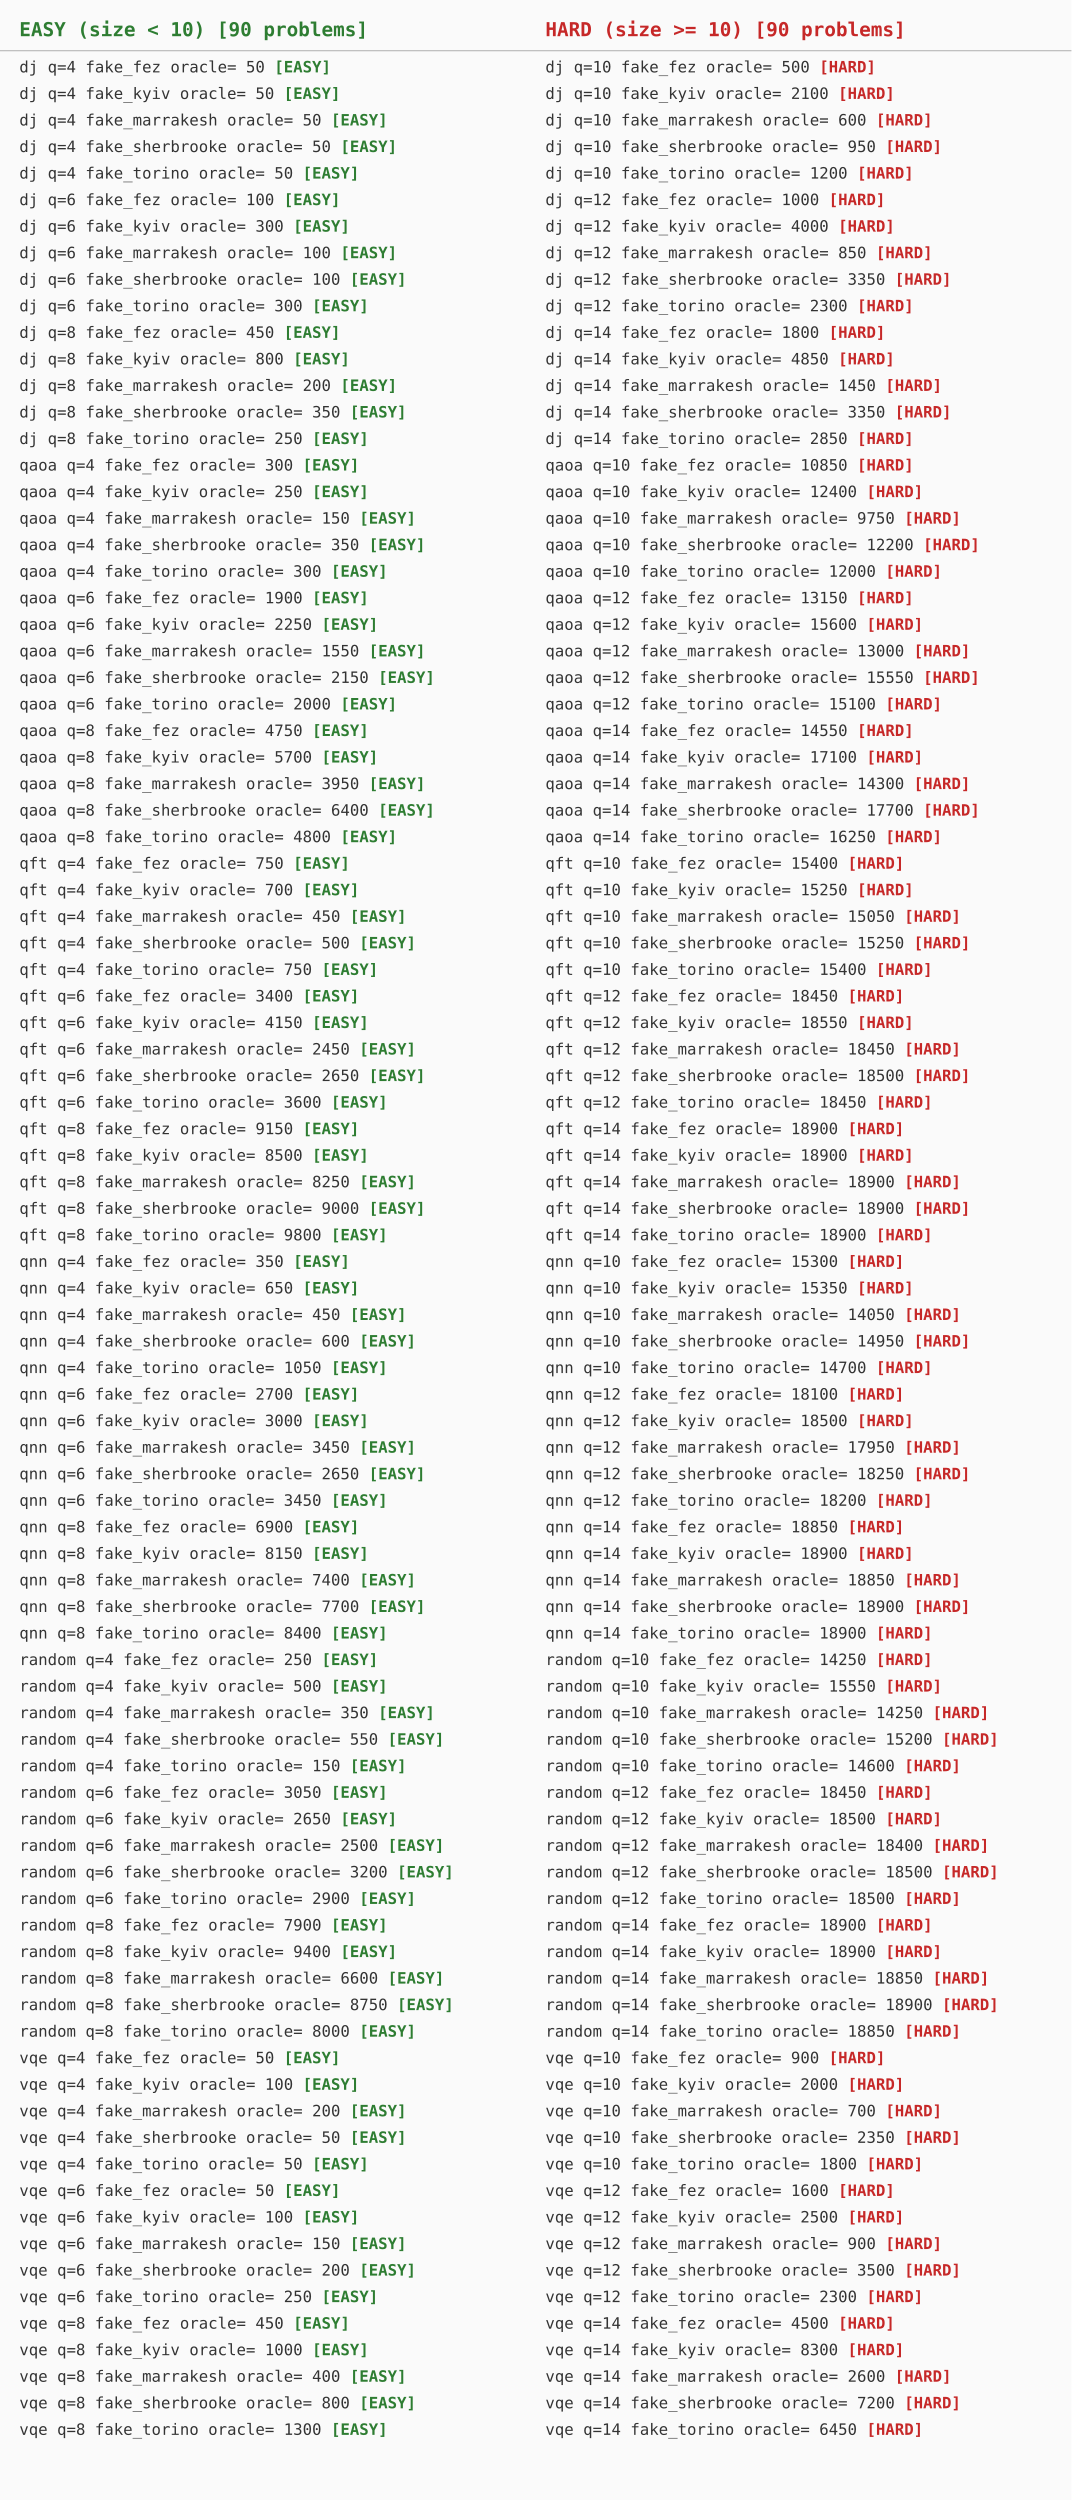
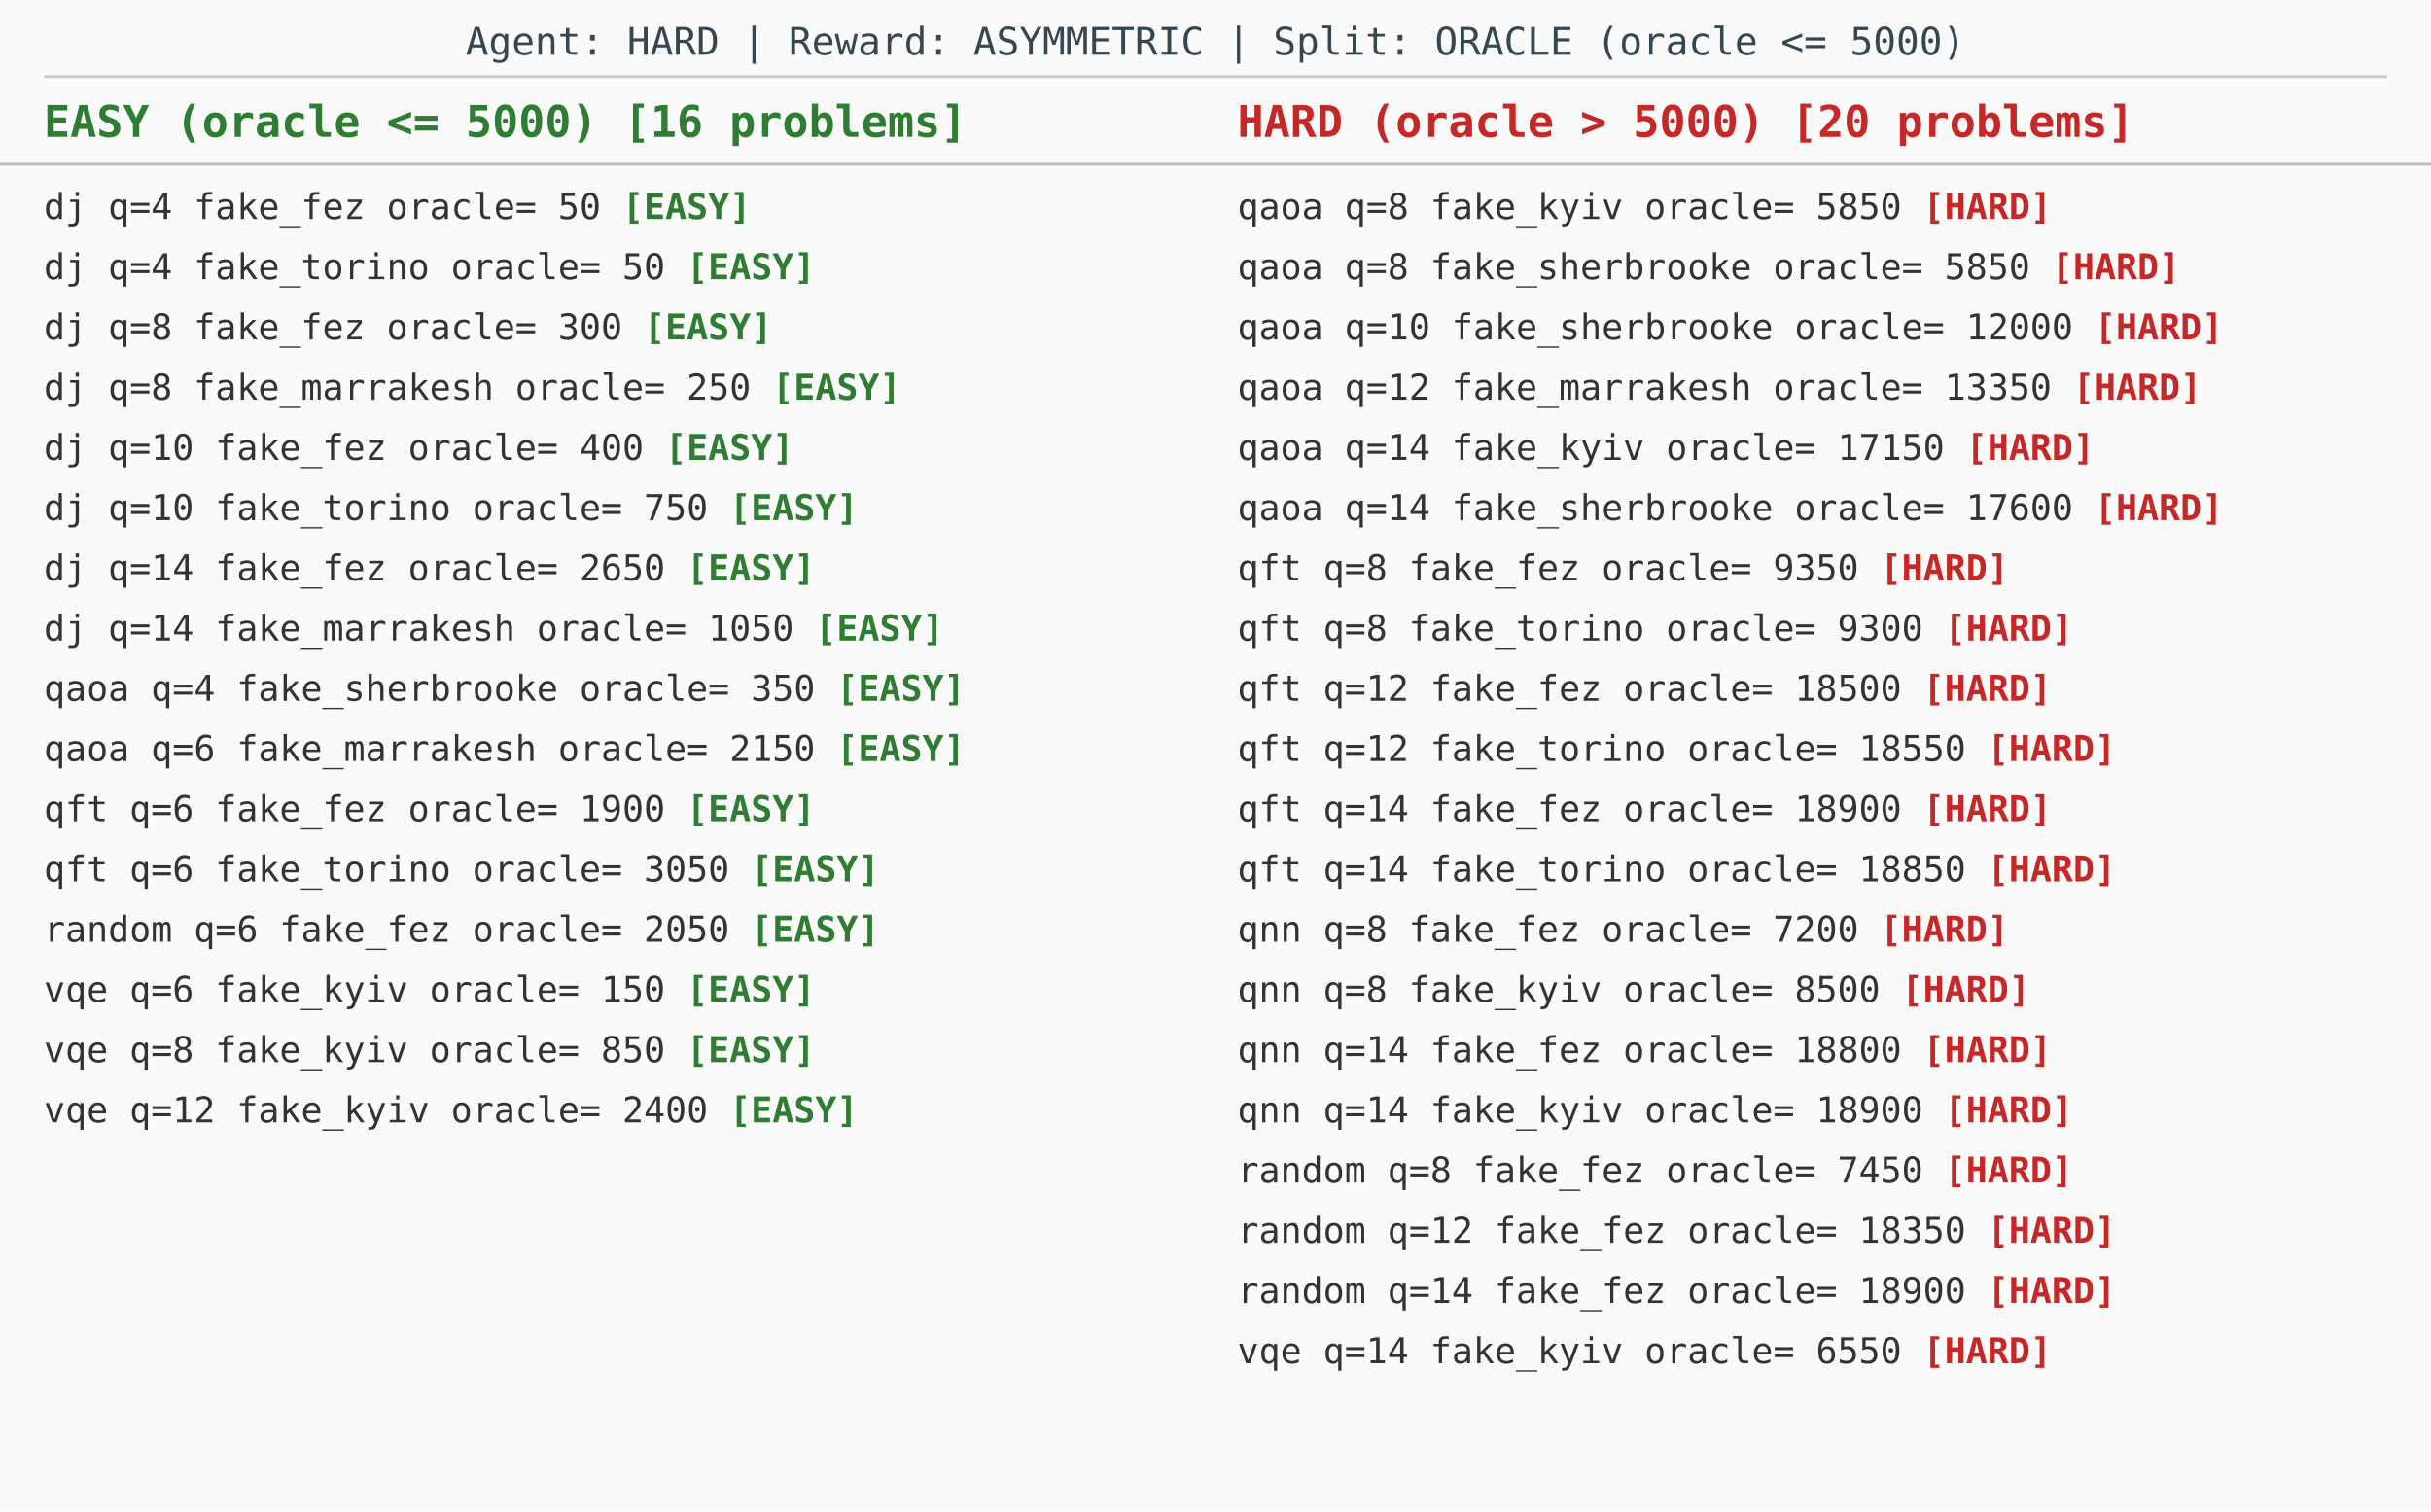
- <svg xmlns="http://www.w3.org/2000/svg" width="888" height="2072" font-family="monospace" font-size="13">
-   <rect width="888" height="2072" fill="#fafafa" />
-   <text x="16" y="30" font-size="16" font-weight="bold" fill="#2e7d32">EASY (size &lt; 10)  [90 problems]</text>
-   <text x="452" y="30" font-size="16" font-weight="bold" fill="#c62828">HARD (size &gt;= 10)  [90 problems]</text>
-   <line x1="0" y1="42" x2="888" y2="42" stroke="#bbb" />
-   <text x="16" y="60" fill="#333">      dj  q=4    fake_fez            oracle=    50  <tspan fill="#2e7d32" font-weight="bold">[EASY]</tspan>
+ <svg xmlns="http://www.w3.org/2000/svg" width="888" height="552" font-family="monospace" font-size="13">
+   <rect width="888" height="552" fill="#fafafa" />
+   <text x="444" y="20" font-size="14" fill="#37474f" text-anchor="middle">Agent: HARD  |  Reward: ASYMMETRIC  |  Split: ORACLE (oracle &lt;= 5000)</text>
+   <line x1="16" y1="28" x2="872" y2="28" stroke="#ccc" />
+   <text x="16" y="50" font-size="16" font-weight="bold" fill="#2e7d32">EASY (oracle &lt;= 5000)  [16 problems]</text>
+   <text x="452" y="50" font-size="16" font-weight="bold" fill="#c62828">HARD (oracle &gt; 5000)  [20 problems]</text>
+   <line x1="0" y1="60" x2="888" y2="60" stroke="#bbb" />
+   <text x="16" y="80" fill="#333">      dj  q=4    fake_fez            oracle=    50  <tspan fill="#2e7d32" font-weight="bold">[EASY]</tspan>
  </text>
-   <text x="16" y="82" fill="#333">      dj  q=4    fake_kyiv           oracle=    50  <tspan fill="#2e7d32" font-weight="bold">[EASY]</tspan>
+   <text x="16" y="102" fill="#333">      dj  q=4    fake_torino         oracle=    50  <tspan fill="#2e7d32" font-weight="bold">[EASY]</tspan>
  </text>
-   <text x="16" y="104" fill="#333">      dj  q=4    fake_marrakesh      oracle=    50  <tspan fill="#2e7d32" font-weight="bold">[EASY]</tspan>
+   <text x="16" y="124" fill="#333">      dj  q=8    fake_fez            oracle=   300  <tspan fill="#2e7d32" font-weight="bold">[EASY]</tspan>
  </text>
-   <text x="16" y="126" fill="#333">      dj  q=4    fake_sherbrooke     oracle=    50  <tspan fill="#2e7d32" font-weight="bold">[EASY]</tspan>
+   <text x="16" y="146" fill="#333">      dj  q=8    fake_marrakesh      oracle=   250  <tspan fill="#2e7d32" font-weight="bold">[EASY]</tspan>
  </text>
-   <text x="16" y="148" fill="#333">      dj  q=4    fake_torino         oracle=    50  <tspan fill="#2e7d32" font-weight="bold">[EASY]</tspan>
+   <text x="16" y="168" fill="#333">      dj  q=10   fake_fez            oracle=   400  <tspan fill="#2e7d32" font-weight="bold">[EASY]</tspan>
  </text>
-   <text x="16" y="170" fill="#333">      dj  q=6    fake_fez            oracle=   100  <tspan fill="#2e7d32" font-weight="bold">[EASY]</tspan>
+   <text x="16" y="190" fill="#333">      dj  q=10   fake_torino         oracle=   750  <tspan fill="#2e7d32" font-weight="bold">[EASY]</tspan>
  </text>
-   <text x="16" y="192" fill="#333">      dj  q=6    fake_kyiv           oracle=   300  <tspan fill="#2e7d32" font-weight="bold">[EASY]</tspan>
+   <text x="16" y="212" fill="#333">      dj  q=14   fake_fez            oracle=  2650  <tspan fill="#2e7d32" font-weight="bold">[EASY]</tspan>
  </text>
-   <text x="16" y="214" fill="#333">      dj  q=6    fake_marrakesh      oracle=   100  <tspan fill="#2e7d32" font-weight="bold">[EASY]</tspan>
+   <text x="16" y="234" fill="#333">      dj  q=14   fake_marrakesh      oracle=  1050  <tspan fill="#2e7d32" font-weight="bold">[EASY]</tspan>
  </text>
-   <text x="16" y="236" fill="#333">      dj  q=6    fake_sherbrooke     oracle=   100  <tspan fill="#2e7d32" font-weight="bold">[EASY]</tspan>
+   <text x="16" y="256" fill="#333">    qaoa  q=4    fake_sherbrooke     oracle=   350  <tspan fill="#2e7d32" font-weight="bold">[EASY]</tspan>
  </text>
-   <text x="16" y="258" fill="#333">      dj  q=6    fake_torino         oracle=   300  <tspan fill="#2e7d32" font-weight="bold">[EASY]</tspan>
+   <text x="16" y="278" fill="#333">    qaoa  q=6    fake_marrakesh      oracle=  2150  <tspan fill="#2e7d32" font-weight="bold">[EASY]</tspan>
  </text>
-   <text x="16" y="280" fill="#333">      dj  q=8    fake_fez            oracle=   450  <tspan fill="#2e7d32" font-weight="bold">[EASY]</tspan>
+   <text x="16" y="300" fill="#333">     qft  q=6    fake_fez            oracle=  1900  <tspan fill="#2e7d32" font-weight="bold">[EASY]</tspan>
  </text>
-   <text x="16" y="302" fill="#333">      dj  q=8    fake_kyiv           oracle=   800  <tspan fill="#2e7d32" font-weight="bold">[EASY]</tspan>
+   <text x="16" y="322" fill="#333">     qft  q=6    fake_torino         oracle=  3050  <tspan fill="#2e7d32" font-weight="bold">[EASY]</tspan>
  </text>
-   <text x="16" y="324" fill="#333">      dj  q=8    fake_marrakesh      oracle=   200  <tspan fill="#2e7d32" font-weight="bold">[EASY]</tspan>
+   <text x="16" y="344" fill="#333">  random  q=6    fake_fez            oracle=  2050  <tspan fill="#2e7d32" font-weight="bold">[EASY]</tspan>
  </text>
-   <text x="16" y="346" fill="#333">      dj  q=8    fake_sherbrooke     oracle=   350  <tspan fill="#2e7d32" font-weight="bold">[EASY]</tspan>
+   <text x="16" y="366" fill="#333">     vqe  q=6    fake_kyiv           oracle=   150  <tspan fill="#2e7d32" font-weight="bold">[EASY]</tspan>
  </text>
-   <text x="16" y="368" fill="#333">      dj  q=8    fake_torino         oracle=   250  <tspan fill="#2e7d32" font-weight="bold">[EASY]</tspan>
+   <text x="16" y="388" fill="#333">     vqe  q=8    fake_kyiv           oracle=   850  <tspan fill="#2e7d32" font-weight="bold">[EASY]</tspan>
  </text>
-   <text x="16" y="390" fill="#333">    qaoa  q=4    fake_fez            oracle=   300  <tspan fill="#2e7d32" font-weight="bold">[EASY]</tspan>
+   <text x="16" y="410" fill="#333">     vqe  q=12   fake_kyiv           oracle=  2400  <tspan fill="#2e7d32" font-weight="bold">[EASY]</tspan>
  </text>
-   <text x="16" y="412" fill="#333">    qaoa  q=4    fake_kyiv           oracle=   250  <tspan fill="#2e7d32" font-weight="bold">[EASY]</tspan>
+   <text x="452" y="80" fill="#333">    qaoa  q=8    fake_kyiv           oracle=  5850  <tspan fill="#c62828" font-weight="bold">[HARD]</tspan>
  </text>
-   <text x="16" y="434" fill="#333">    qaoa  q=4    fake_marrakesh      oracle=   150  <tspan fill="#2e7d32" font-weight="bold">[EASY]</tspan>
+   <text x="452" y="102" fill="#333">    qaoa  q=8    fake_sherbrooke     oracle=  5850  <tspan fill="#c62828" font-weight="bold">[HARD]</tspan>
  </text>
-   <text x="16" y="456" fill="#333">    qaoa  q=4    fake_sherbrooke     oracle=   350  <tspan fill="#2e7d32" font-weight="bold">[EASY]</tspan>
+   <text x="452" y="124" fill="#333">    qaoa  q=10   fake_sherbrooke     oracle= 12000  <tspan fill="#c62828" font-weight="bold">[HARD]</tspan>
  </text>
-   <text x="16" y="478" fill="#333">    qaoa  q=4    fake_torino         oracle=   300  <tspan fill="#2e7d32" font-weight="bold">[EASY]</tspan>
+   <text x="452" y="146" fill="#333">    qaoa  q=12   fake_marrakesh      oracle= 13350  <tspan fill="#c62828" font-weight="bold">[HARD]</tspan>
  </text>
-   <text x="16" y="500" fill="#333">    qaoa  q=6    fake_fez            oracle=  1900  <tspan fill="#2e7d32" font-weight="bold">[EASY]</tspan>
+   <text x="452" y="168" fill="#333">    qaoa  q=14   fake_kyiv           oracle= 17150  <tspan fill="#c62828" font-weight="bold">[HARD]</tspan>
  </text>
-   <text x="16" y="522" fill="#333">    qaoa  q=6    fake_kyiv           oracle=  2250  <tspan fill="#2e7d32" font-weight="bold">[EASY]</tspan>
+   <text x="452" y="190" fill="#333">    qaoa  q=14   fake_sherbrooke     oracle= 17600  <tspan fill="#c62828" font-weight="bold">[HARD]</tspan>
  </text>
-   <text x="16" y="544" fill="#333">    qaoa  q=6    fake_marrakesh      oracle=  1550  <tspan fill="#2e7d32" font-weight="bold">[EASY]</tspan>
+   <text x="452" y="212" fill="#333">     qft  q=8    fake_fez            oracle=  9350  <tspan fill="#c62828" font-weight="bold">[HARD]</tspan>
  </text>
-   <text x="16" y="566" fill="#333">    qaoa  q=6    fake_sherbrooke     oracle=  2150  <tspan fill="#2e7d32" font-weight="bold">[EASY]</tspan>
+   <text x="452" y="234" fill="#333">     qft  q=8    fake_torino         oracle=  9300  <tspan fill="#c62828" font-weight="bold">[HARD]</tspan>
  </text>
-   <text x="16" y="588" fill="#333">    qaoa  q=6    fake_torino         oracle=  2000  <tspan fill="#2e7d32" font-weight="bold">[EASY]</tspan>
+   <text x="452" y="256" fill="#333">     qft  q=12   fake_fez            oracle= 18500  <tspan fill="#c62828" font-weight="bold">[HARD]</tspan>
  </text>
-   <text x="16" y="610" fill="#333">    qaoa  q=8    fake_fez            oracle=  4750  <tspan fill="#2e7d32" font-weight="bold">[EASY]</tspan>
+   <text x="452" y="278" fill="#333">     qft  q=12   fake_torino         oracle= 18550  <tspan fill="#c62828" font-weight="bold">[HARD]</tspan>
  </text>
-   <text x="16" y="632" fill="#333">    qaoa  q=8    fake_kyiv           oracle=  5700  <tspan fill="#2e7d32" font-weight="bold">[EASY]</tspan>
+   <text x="452" y="300" fill="#333">     qft  q=14   fake_fez            oracle= 18900  <tspan fill="#c62828" font-weight="bold">[HARD]</tspan>
  </text>
-   <text x="16" y="654" fill="#333">    qaoa  q=8    fake_marrakesh      oracle=  3950  <tspan fill="#2e7d32" font-weight="bold">[EASY]</tspan>
+   <text x="452" y="322" fill="#333">     qft  q=14   fake_torino         oracle= 18850  <tspan fill="#c62828" font-weight="bold">[HARD]</tspan>
  </text>
-   <text x="16" y="676" fill="#333">    qaoa  q=8    fake_sherbrooke     oracle=  6400  <tspan fill="#2e7d32" font-weight="bold">[EASY]</tspan>
+   <text x="452" y="344" fill="#333">     qnn  q=8    fake_fez            oracle=  7200  <tspan fill="#c62828" font-weight="bold">[HARD]</tspan>
  </text>
-   <text x="16" y="698" fill="#333">    qaoa  q=8    fake_torino         oracle=  4800  <tspan fill="#2e7d32" font-weight="bold">[EASY]</tspan>
+   <text x="452" y="366" fill="#333">     qnn  q=8    fake_kyiv           oracle=  8500  <tspan fill="#c62828" font-weight="bold">[HARD]</tspan>
  </text>
-   <text x="16" y="720" fill="#333">     qft  q=4    fake_fez            oracle=   750  <tspan fill="#2e7d32" font-weight="bold">[EASY]</tspan>
+   <text x="452" y="388" fill="#333">     qnn  q=14   fake_fez            oracle= 18800  <tspan fill="#c62828" font-weight="bold">[HARD]</tspan>
  </text>
-   <text x="16" y="742" fill="#333">     qft  q=4    fake_kyiv           oracle=   700  <tspan fill="#2e7d32" font-weight="bold">[EASY]</tspan>
+   <text x="452" y="410" fill="#333">     qnn  q=14   fake_kyiv           oracle= 18900  <tspan fill="#c62828" font-weight="bold">[HARD]</tspan>
  </text>
-   <text x="16" y="764" fill="#333">     qft  q=4    fake_marrakesh      oracle=   450  <tspan fill="#2e7d32" font-weight="bold">[EASY]</tspan>
+   <text x="452" y="432" fill="#333">  random  q=8    fake_fez            oracle=  7450  <tspan fill="#c62828" font-weight="bold">[HARD]</tspan>
  </text>
-   <text x="16" y="786" fill="#333">     qft  q=4    fake_sherbrooke     oracle=   500  <tspan fill="#2e7d32" font-weight="bold">[EASY]</tspan>
+   <text x="452" y="454" fill="#333">  random  q=12   fake_fez            oracle= 18350  <tspan fill="#c62828" font-weight="bold">[HARD]</tspan>
  </text>
-   <text x="16" y="808" fill="#333">     qft  q=4    fake_torino         oracle=   750  <tspan fill="#2e7d32" font-weight="bold">[EASY]</tspan>
+   <text x="452" y="476" fill="#333">  random  q=14   fake_fez            oracle= 18900  <tspan fill="#c62828" font-weight="bold">[HARD]</tspan>
  </text>
-   <text x="16" y="830" fill="#333">     qft  q=6    fake_fez            oracle=  3400  <tspan fill="#2e7d32" font-weight="bold">[EASY]</tspan>
-   </text>
-   <text x="16" y="852" fill="#333">     qft  q=6    fake_kyiv           oracle=  4150  <tspan fill="#2e7d32" font-weight="bold">[EASY]</tspan>
-   </text>
-   <text x="16" y="874" fill="#333">     qft  q=6    fake_marrakesh      oracle=  2450  <tspan fill="#2e7d32" font-weight="bold">[EASY]</tspan>
-   </text>
-   <text x="16" y="896" fill="#333">     qft  q=6    fake_sherbrooke     oracle=  2650  <tspan fill="#2e7d32" font-weight="bold">[EASY]</tspan>
-   </text>
-   <text x="16" y="918" fill="#333">     qft  q=6    fake_torino         oracle=  3600  <tspan fill="#2e7d32" font-weight="bold">[EASY]</tspan>
-   </text>
-   <text x="16" y="940" fill="#333">     qft  q=8    fake_fez            oracle=  9150  <tspan fill="#2e7d32" font-weight="bold">[EASY]</tspan>
-   </text>
-   <text x="16" y="962" fill="#333">     qft  q=8    fake_kyiv           oracle=  8500  <tspan fill="#2e7d32" font-weight="bold">[EASY]</tspan>
-   </text>
-   <text x="16" y="984" fill="#333">     qft  q=8    fake_marrakesh      oracle=  8250  <tspan fill="#2e7d32" font-weight="bold">[EASY]</tspan>
-   </text>
-   <text x="16" y="1006" fill="#333">     qft  q=8    fake_sherbrooke     oracle=  9000  <tspan fill="#2e7d32" font-weight="bold">[EASY]</tspan>
-   </text>
-   <text x="16" y="1028" fill="#333">     qft  q=8    fake_torino         oracle=  9800  <tspan fill="#2e7d32" font-weight="bold">[EASY]</tspan>
-   </text>
-   <text x="16" y="1050" fill="#333">     qnn  q=4    fake_fez            oracle=   350  <tspan fill="#2e7d32" font-weight="bold">[EASY]</tspan>
-   </text>
-   <text x="16" y="1072" fill="#333">     qnn  q=4    fake_kyiv           oracle=   650  <tspan fill="#2e7d32" font-weight="bold">[EASY]</tspan>
-   </text>
-   <text x="16" y="1094" fill="#333">     qnn  q=4    fake_marrakesh      oracle=   450  <tspan fill="#2e7d32" font-weight="bold">[EASY]</tspan>
-   </text>
-   <text x="16" y="1116" fill="#333">     qnn  q=4    fake_sherbrooke     oracle=   600  <tspan fill="#2e7d32" font-weight="bold">[EASY]</tspan>
-   </text>
-   <text x="16" y="1138" fill="#333">     qnn  q=4    fake_torino         oracle=  1050  <tspan fill="#2e7d32" font-weight="bold">[EASY]</tspan>
-   </text>
-   <text x="16" y="1160" fill="#333">     qnn  q=6    fake_fez            oracle=  2700  <tspan fill="#2e7d32" font-weight="bold">[EASY]</tspan>
-   </text>
-   <text x="16" y="1182" fill="#333">     qnn  q=6    fake_kyiv           oracle=  3000  <tspan fill="#2e7d32" font-weight="bold">[EASY]</tspan>
-   </text>
-   <text x="16" y="1204" fill="#333">     qnn  q=6    fake_marrakesh      oracle=  3450  <tspan fill="#2e7d32" font-weight="bold">[EASY]</tspan>
-   </text>
-   <text x="16" y="1226" fill="#333">     qnn  q=6    fake_sherbrooke     oracle=  2650  <tspan fill="#2e7d32" font-weight="bold">[EASY]</tspan>
-   </text>
-   <text x="16" y="1248" fill="#333">     qnn  q=6    fake_torino         oracle=  3450  <tspan fill="#2e7d32" font-weight="bold">[EASY]</tspan>
-   </text>
-   <text x="16" y="1270" fill="#333">     qnn  q=8    fake_fez            oracle=  6900  <tspan fill="#2e7d32" font-weight="bold">[EASY]</tspan>
-   </text>
-   <text x="16" y="1292" fill="#333">     qnn  q=8    fake_kyiv           oracle=  8150  <tspan fill="#2e7d32" font-weight="bold">[EASY]</tspan>
-   </text>
-   <text x="16" y="1314" fill="#333">     qnn  q=8    fake_marrakesh      oracle=  7400  <tspan fill="#2e7d32" font-weight="bold">[EASY]</tspan>
-   </text>
-   <text x="16" y="1336" fill="#333">     qnn  q=8    fake_sherbrooke     oracle=  7700  <tspan fill="#2e7d32" font-weight="bold">[EASY]</tspan>
-   </text>
-   <text x="16" y="1358" fill="#333">     qnn  q=8    fake_torino         oracle=  8400  <tspan fill="#2e7d32" font-weight="bold">[EASY]</tspan>
-   </text>
-   <text x="16" y="1380" fill="#333">  random  q=4    fake_fez            oracle=   250  <tspan fill="#2e7d32" font-weight="bold">[EASY]</tspan>
-   </text>
-   <text x="16" y="1402" fill="#333">  random  q=4    fake_kyiv           oracle=   500  <tspan fill="#2e7d32" font-weight="bold">[EASY]</tspan>
-   </text>
-   <text x="16" y="1424" fill="#333">  random  q=4    fake_marrakesh      oracle=   350  <tspan fill="#2e7d32" font-weight="bold">[EASY]</tspan>
-   </text>
-   <text x="16" y="1446" fill="#333">  random  q=4    fake_sherbrooke     oracle=   550  <tspan fill="#2e7d32" font-weight="bold">[EASY]</tspan>
-   </text>
-   <text x="16" y="1468" fill="#333">  random  q=4    fake_torino         oracle=   150  <tspan fill="#2e7d32" font-weight="bold">[EASY]</tspan>
-   </text>
-   <text x="16" y="1490" fill="#333">  random  q=6    fake_fez            oracle=  3050  <tspan fill="#2e7d32" font-weight="bold">[EASY]</tspan>
-   </text>
-   <text x="16" y="1512" fill="#333">  random  q=6    fake_kyiv           oracle=  2650  <tspan fill="#2e7d32" font-weight="bold">[EASY]</tspan>
-   </text>
-   <text x="16" y="1534" fill="#333">  random  q=6    fake_marrakesh      oracle=  2500  <tspan fill="#2e7d32" font-weight="bold">[EASY]</tspan>
-   </text>
-   <text x="16" y="1556" fill="#333">  random  q=6    fake_sherbrooke     oracle=  3200  <tspan fill="#2e7d32" font-weight="bold">[EASY]</tspan>
-   </text>
-   <text x="16" y="1578" fill="#333">  random  q=6    fake_torino         oracle=  2900  <tspan fill="#2e7d32" font-weight="bold">[EASY]</tspan>
-   </text>
-   <text x="16" y="1600" fill="#333">  random  q=8    fake_fez            oracle=  7900  <tspan fill="#2e7d32" font-weight="bold">[EASY]</tspan>
-   </text>
-   <text x="16" y="1622" fill="#333">  random  q=8    fake_kyiv           oracle=  9400  <tspan fill="#2e7d32" font-weight="bold">[EASY]</tspan>
-   </text>
-   <text x="16" y="1644" fill="#333">  random  q=8    fake_marrakesh      oracle=  6600  <tspan fill="#2e7d32" font-weight="bold">[EASY]</tspan>
-   </text>
-   <text x="16" y="1666" fill="#333">  random  q=8    fake_sherbrooke     oracle=  8750  <tspan fill="#2e7d32" font-weight="bold">[EASY]</tspan>
-   </text>
-   <text x="16" y="1688" fill="#333">  random  q=8    fake_torino         oracle=  8000  <tspan fill="#2e7d32" font-weight="bold">[EASY]</tspan>
-   </text>
-   <text x="16" y="1710" fill="#333">     vqe  q=4    fake_fez            oracle=    50  <tspan fill="#2e7d32" font-weight="bold">[EASY]</tspan>
-   </text>
-   <text x="16" y="1732" fill="#333">     vqe  q=4    fake_kyiv           oracle=   100  <tspan fill="#2e7d32" font-weight="bold">[EASY]</tspan>
-   </text>
-   <text x="16" y="1754" fill="#333">     vqe  q=4    fake_marrakesh      oracle=   200  <tspan fill="#2e7d32" font-weight="bold">[EASY]</tspan>
-   </text>
-   <text x="16" y="1776" fill="#333">     vqe  q=4    fake_sherbrooke     oracle=    50  <tspan fill="#2e7d32" font-weight="bold">[EASY]</tspan>
-   </text>
-   <text x="16" y="1798" fill="#333">     vqe  q=4    fake_torino         oracle=    50  <tspan fill="#2e7d32" font-weight="bold">[EASY]</tspan>
-   </text>
-   <text x="16" y="1820" fill="#333">     vqe  q=6    fake_fez            oracle=    50  <tspan fill="#2e7d32" font-weight="bold">[EASY]</tspan>
-   </text>
-   <text x="16" y="1842" fill="#333">     vqe  q=6    fake_kyiv           oracle=   100  <tspan fill="#2e7d32" font-weight="bold">[EASY]</tspan>
-   </text>
-   <text x="16" y="1864" fill="#333">     vqe  q=6    fake_marrakesh      oracle=   150  <tspan fill="#2e7d32" font-weight="bold">[EASY]</tspan>
-   </text>
-   <text x="16" y="1886" fill="#333">     vqe  q=6    fake_sherbrooke     oracle=   200  <tspan fill="#2e7d32" font-weight="bold">[EASY]</tspan>
-   </text>
-   <text x="16" y="1908" fill="#333">     vqe  q=6    fake_torino         oracle=   250  <tspan fill="#2e7d32" font-weight="bold">[EASY]</tspan>
-   </text>
-   <text x="16" y="1930" fill="#333">     vqe  q=8    fake_fez            oracle=   450  <tspan fill="#2e7d32" font-weight="bold">[EASY]</tspan>
-   </text>
-   <text x="16" y="1952" fill="#333">     vqe  q=8    fake_kyiv           oracle=  1000  <tspan fill="#2e7d32" font-weight="bold">[EASY]</tspan>
-   </text>
-   <text x="16" y="1974" fill="#333">     vqe  q=8    fake_marrakesh      oracle=   400  <tspan fill="#2e7d32" font-weight="bold">[EASY]</tspan>
-   </text>
-   <text x="16" y="1996" fill="#333">     vqe  q=8    fake_sherbrooke     oracle=   800  <tspan fill="#2e7d32" font-weight="bold">[EASY]</tspan>
-   </text>
-   <text x="16" y="2018" fill="#333">     vqe  q=8    fake_torino         oracle=  1300  <tspan fill="#2e7d32" font-weight="bold">[EASY]</tspan>
-   </text>
-   <text x="452" y="60" fill="#333">      dj  q=10   fake_fez            oracle=   500  <tspan fill="#c62828" font-weight="bold">[HARD]</tspan>
-   </text>
-   <text x="452" y="82" fill="#333">      dj  q=10   fake_kyiv           oracle=  2100  <tspan fill="#c62828" font-weight="bold">[HARD]</tspan>
-   </text>
-   <text x="452" y="104" fill="#333">      dj  q=10   fake_marrakesh      oracle=   600  <tspan fill="#c62828" font-weight="bold">[HARD]</tspan>
-   </text>
-   <text x="452" y="126" fill="#333">      dj  q=10   fake_sherbrooke     oracle=   950  <tspan fill="#c62828" font-weight="bold">[HARD]</tspan>
-   </text>
-   <text x="452" y="148" fill="#333">      dj  q=10   fake_torino         oracle=  1200  <tspan fill="#c62828" font-weight="bold">[HARD]</tspan>
-   </text>
-   <text x="452" y="170" fill="#333">      dj  q=12   fake_fez            oracle=  1000  <tspan fill="#c62828" font-weight="bold">[HARD]</tspan>
-   </text>
-   <text x="452" y="192" fill="#333">      dj  q=12   fake_kyiv           oracle=  4000  <tspan fill="#c62828" font-weight="bold">[HARD]</tspan>
-   </text>
-   <text x="452" y="214" fill="#333">      dj  q=12   fake_marrakesh      oracle=   850  <tspan fill="#c62828" font-weight="bold">[HARD]</tspan>
-   </text>
-   <text x="452" y="236" fill="#333">      dj  q=12   fake_sherbrooke     oracle=  3350  <tspan fill="#c62828" font-weight="bold">[HARD]</tspan>
-   </text>
-   <text x="452" y="258" fill="#333">      dj  q=12   fake_torino         oracle=  2300  <tspan fill="#c62828" font-weight="bold">[HARD]</tspan>
-   </text>
-   <text x="452" y="280" fill="#333">      dj  q=14   fake_fez            oracle=  1800  <tspan fill="#c62828" font-weight="bold">[HARD]</tspan>
-   </text>
-   <text x="452" y="302" fill="#333">      dj  q=14   fake_kyiv           oracle=  4850  <tspan fill="#c62828" font-weight="bold">[HARD]</tspan>
-   </text>
-   <text x="452" y="324" fill="#333">      dj  q=14   fake_marrakesh      oracle=  1450  <tspan fill="#c62828" font-weight="bold">[HARD]</tspan>
-   </text>
-   <text x="452" y="346" fill="#333">      dj  q=14   fake_sherbrooke     oracle=  3350  <tspan fill="#c62828" font-weight="bold">[HARD]</tspan>
-   </text>
-   <text x="452" y="368" fill="#333">      dj  q=14   fake_torino         oracle=  2850  <tspan fill="#c62828" font-weight="bold">[HARD]</tspan>
-   </text>
-   <text x="452" y="390" fill="#333">    qaoa  q=10   fake_fez            oracle= 10850  <tspan fill="#c62828" font-weight="bold">[HARD]</tspan>
-   </text>
-   <text x="452" y="412" fill="#333">    qaoa  q=10   fake_kyiv           oracle= 12400  <tspan fill="#c62828" font-weight="bold">[HARD]</tspan>
-   </text>
-   <text x="452" y="434" fill="#333">    qaoa  q=10   fake_marrakesh      oracle=  9750  <tspan fill="#c62828" font-weight="bold">[HARD]</tspan>
-   </text>
-   <text x="452" y="456" fill="#333">    qaoa  q=10   fake_sherbrooke     oracle= 12200  <tspan fill="#c62828" font-weight="bold">[HARD]</tspan>
-   </text>
-   <text x="452" y="478" fill="#333">    qaoa  q=10   fake_torino         oracle= 12000  <tspan fill="#c62828" font-weight="bold">[HARD]</tspan>
-   </text>
-   <text x="452" y="500" fill="#333">    qaoa  q=12   fake_fez            oracle= 13150  <tspan fill="#c62828" font-weight="bold">[HARD]</tspan>
-   </text>
-   <text x="452" y="522" fill="#333">    qaoa  q=12   fake_kyiv           oracle= 15600  <tspan fill="#c62828" font-weight="bold">[HARD]</tspan>
-   </text>
-   <text x="452" y="544" fill="#333">    qaoa  q=12   fake_marrakesh      oracle= 13000  <tspan fill="#c62828" font-weight="bold">[HARD]</tspan>
-   </text>
-   <text x="452" y="566" fill="#333">    qaoa  q=12   fake_sherbrooke     oracle= 15550  <tspan fill="#c62828" font-weight="bold">[HARD]</tspan>
-   </text>
-   <text x="452" y="588" fill="#333">    qaoa  q=12   fake_torino         oracle= 15100  <tspan fill="#c62828" font-weight="bold">[HARD]</tspan>
-   </text>
-   <text x="452" y="610" fill="#333">    qaoa  q=14   fake_fez            oracle= 14550  <tspan fill="#c62828" font-weight="bold">[HARD]</tspan>
-   </text>
-   <text x="452" y="632" fill="#333">    qaoa  q=14   fake_kyiv           oracle= 17100  <tspan fill="#c62828" font-weight="bold">[HARD]</tspan>
-   </text>
-   <text x="452" y="654" fill="#333">    qaoa  q=14   fake_marrakesh      oracle= 14300  <tspan fill="#c62828" font-weight="bold">[HARD]</tspan>
-   </text>
-   <text x="452" y="676" fill="#333">    qaoa  q=14   fake_sherbrooke     oracle= 17700  <tspan fill="#c62828" font-weight="bold">[HARD]</tspan>
-   </text>
-   <text x="452" y="698" fill="#333">    qaoa  q=14   fake_torino         oracle= 16250  <tspan fill="#c62828" font-weight="bold">[HARD]</tspan>
-   </text>
-   <text x="452" y="720" fill="#333">     qft  q=10   fake_fez            oracle= 15400  <tspan fill="#c62828" font-weight="bold">[HARD]</tspan>
-   </text>
-   <text x="452" y="742" fill="#333">     qft  q=10   fake_kyiv           oracle= 15250  <tspan fill="#c62828" font-weight="bold">[HARD]</tspan>
-   </text>
-   <text x="452" y="764" fill="#333">     qft  q=10   fake_marrakesh      oracle= 15050  <tspan fill="#c62828" font-weight="bold">[HARD]</tspan>
-   </text>
-   <text x="452" y="786" fill="#333">     qft  q=10   fake_sherbrooke     oracle= 15250  <tspan fill="#c62828" font-weight="bold">[HARD]</tspan>
-   </text>
-   <text x="452" y="808" fill="#333">     qft  q=10   fake_torino         oracle= 15400  <tspan fill="#c62828" font-weight="bold">[HARD]</tspan>
-   </text>
-   <text x="452" y="830" fill="#333">     qft  q=12   fake_fez            oracle= 18450  <tspan fill="#c62828" font-weight="bold">[HARD]</tspan>
-   </text>
-   <text x="452" y="852" fill="#333">     qft  q=12   fake_kyiv           oracle= 18550  <tspan fill="#c62828" font-weight="bold">[HARD]</tspan>
-   </text>
-   <text x="452" y="874" fill="#333">     qft  q=12   fake_marrakesh      oracle= 18450  <tspan fill="#c62828" font-weight="bold">[HARD]</tspan>
-   </text>
-   <text x="452" y="896" fill="#333">     qft  q=12   fake_sherbrooke     oracle= 18500  <tspan fill="#c62828" font-weight="bold">[HARD]</tspan>
-   </text>
-   <text x="452" y="918" fill="#333">     qft  q=12   fake_torino         oracle= 18450  <tspan fill="#c62828" font-weight="bold">[HARD]</tspan>
-   </text>
-   <text x="452" y="940" fill="#333">     qft  q=14   fake_fez            oracle= 18900  <tspan fill="#c62828" font-weight="bold">[HARD]</tspan>
-   </text>
-   <text x="452" y="962" fill="#333">     qft  q=14   fake_kyiv           oracle= 18900  <tspan fill="#c62828" font-weight="bold">[HARD]</tspan>
-   </text>
-   <text x="452" y="984" fill="#333">     qft  q=14   fake_marrakesh      oracle= 18900  <tspan fill="#c62828" font-weight="bold">[HARD]</tspan>
-   </text>
-   <text x="452" y="1006" fill="#333">     qft  q=14   fake_sherbrooke     oracle= 18900  <tspan fill="#c62828" font-weight="bold">[HARD]</tspan>
-   </text>
-   <text x="452" y="1028" fill="#333">     qft  q=14   fake_torino         oracle= 18900  <tspan fill="#c62828" font-weight="bold">[HARD]</tspan>
-   </text>
-   <text x="452" y="1050" fill="#333">     qnn  q=10   fake_fez            oracle= 15300  <tspan fill="#c62828" font-weight="bold">[HARD]</tspan>
-   </text>
-   <text x="452" y="1072" fill="#333">     qnn  q=10   fake_kyiv           oracle= 15350  <tspan fill="#c62828" font-weight="bold">[HARD]</tspan>
-   </text>
-   <text x="452" y="1094" fill="#333">     qnn  q=10   fake_marrakesh      oracle= 14050  <tspan fill="#c62828" font-weight="bold">[HARD]</tspan>
-   </text>
-   <text x="452" y="1116" fill="#333">     qnn  q=10   fake_sherbrooke     oracle= 14950  <tspan fill="#c62828" font-weight="bold">[HARD]</tspan>
-   </text>
-   <text x="452" y="1138" fill="#333">     qnn  q=10   fake_torino         oracle= 14700  <tspan fill="#c62828" font-weight="bold">[HARD]</tspan>
-   </text>
-   <text x="452" y="1160" fill="#333">     qnn  q=12   fake_fez            oracle= 18100  <tspan fill="#c62828" font-weight="bold">[HARD]</tspan>
-   </text>
-   <text x="452" y="1182" fill="#333">     qnn  q=12   fake_kyiv           oracle= 18500  <tspan fill="#c62828" font-weight="bold">[HARD]</tspan>
-   </text>
-   <text x="452" y="1204" fill="#333">     qnn  q=12   fake_marrakesh      oracle= 17950  <tspan fill="#c62828" font-weight="bold">[HARD]</tspan>
-   </text>
-   <text x="452" y="1226" fill="#333">     qnn  q=12   fake_sherbrooke     oracle= 18250  <tspan fill="#c62828" font-weight="bold">[HARD]</tspan>
-   </text>
-   <text x="452" y="1248" fill="#333">     qnn  q=12   fake_torino         oracle= 18200  <tspan fill="#c62828" font-weight="bold">[HARD]</tspan>
-   </text>
-   <text x="452" y="1270" fill="#333">     qnn  q=14   fake_fez            oracle= 18850  <tspan fill="#c62828" font-weight="bold">[HARD]</tspan>
-   </text>
-   <text x="452" y="1292" fill="#333">     qnn  q=14   fake_kyiv           oracle= 18900  <tspan fill="#c62828" font-weight="bold">[HARD]</tspan>
-   </text>
-   <text x="452" y="1314" fill="#333">     qnn  q=14   fake_marrakesh      oracle= 18850  <tspan fill="#c62828" font-weight="bold">[HARD]</tspan>
-   </text>
-   <text x="452" y="1336" fill="#333">     qnn  q=14   fake_sherbrooke     oracle= 18900  <tspan fill="#c62828" font-weight="bold">[HARD]</tspan>
-   </text>
-   <text x="452" y="1358" fill="#333">     qnn  q=14   fake_torino         oracle= 18900  <tspan fill="#c62828" font-weight="bold">[HARD]</tspan>
-   </text>
-   <text x="452" y="1380" fill="#333">  random  q=10   fake_fez            oracle= 14250  <tspan fill="#c62828" font-weight="bold">[HARD]</tspan>
-   </text>
-   <text x="452" y="1402" fill="#333">  random  q=10   fake_kyiv           oracle= 15550  <tspan fill="#c62828" font-weight="bold">[HARD]</tspan>
-   </text>
-   <text x="452" y="1424" fill="#333">  random  q=10   fake_marrakesh      oracle= 14250  <tspan fill="#c62828" font-weight="bold">[HARD]</tspan>
-   </text>
-   <text x="452" y="1446" fill="#333">  random  q=10   fake_sherbrooke     oracle= 15200  <tspan fill="#c62828" font-weight="bold">[HARD]</tspan>
-   </text>
-   <text x="452" y="1468" fill="#333">  random  q=10   fake_torino         oracle= 14600  <tspan fill="#c62828" font-weight="bold">[HARD]</tspan>
-   </text>
-   <text x="452" y="1490" fill="#333">  random  q=12   fake_fez            oracle= 18450  <tspan fill="#c62828" font-weight="bold">[HARD]</tspan>
-   </text>
-   <text x="452" y="1512" fill="#333">  random  q=12   fake_kyiv           oracle= 18500  <tspan fill="#c62828" font-weight="bold">[HARD]</tspan>
-   </text>
-   <text x="452" y="1534" fill="#333">  random  q=12   fake_marrakesh      oracle= 18400  <tspan fill="#c62828" font-weight="bold">[HARD]</tspan>
-   </text>
-   <text x="452" y="1556" fill="#333">  random  q=12   fake_sherbrooke     oracle= 18500  <tspan fill="#c62828" font-weight="bold">[HARD]</tspan>
-   </text>
-   <text x="452" y="1578" fill="#333">  random  q=12   fake_torino         oracle= 18500  <tspan fill="#c62828" font-weight="bold">[HARD]</tspan>
-   </text>
-   <text x="452" y="1600" fill="#333">  random  q=14   fake_fez            oracle= 18900  <tspan fill="#c62828" font-weight="bold">[HARD]</tspan>
-   </text>
-   <text x="452" y="1622" fill="#333">  random  q=14   fake_kyiv           oracle= 18900  <tspan fill="#c62828" font-weight="bold">[HARD]</tspan>
-   </text>
-   <text x="452" y="1644" fill="#333">  random  q=14   fake_marrakesh      oracle= 18850  <tspan fill="#c62828" font-weight="bold">[HARD]</tspan>
-   </text>
-   <text x="452" y="1666" fill="#333">  random  q=14   fake_sherbrooke     oracle= 18900  <tspan fill="#c62828" font-weight="bold">[HARD]</tspan>
-   </text>
-   <text x="452" y="1688" fill="#333">  random  q=14   fake_torino         oracle= 18850  <tspan fill="#c62828" font-weight="bold">[HARD]</tspan>
-   </text>
-   <text x="452" y="1710" fill="#333">     vqe  q=10   fake_fez            oracle=   900  <tspan fill="#c62828" font-weight="bold">[HARD]</tspan>
-   </text>
-   <text x="452" y="1732" fill="#333">     vqe  q=10   fake_kyiv           oracle=  2000  <tspan fill="#c62828" font-weight="bold">[HARD]</tspan>
-   </text>
-   <text x="452" y="1754" fill="#333">     vqe  q=10   fake_marrakesh      oracle=   700  <tspan fill="#c62828" font-weight="bold">[HARD]</tspan>
-   </text>
-   <text x="452" y="1776" fill="#333">     vqe  q=10   fake_sherbrooke     oracle=  2350  <tspan fill="#c62828" font-weight="bold">[HARD]</tspan>
-   </text>
-   <text x="452" y="1798" fill="#333">     vqe  q=10   fake_torino         oracle=  1800  <tspan fill="#c62828" font-weight="bold">[HARD]</tspan>
-   </text>
-   <text x="452" y="1820" fill="#333">     vqe  q=12   fake_fez            oracle=  1600  <tspan fill="#c62828" font-weight="bold">[HARD]</tspan>
-   </text>
-   <text x="452" y="1842" fill="#333">     vqe  q=12   fake_kyiv           oracle=  2500  <tspan fill="#c62828" font-weight="bold">[HARD]</tspan>
-   </text>
-   <text x="452" y="1864" fill="#333">     vqe  q=12   fake_marrakesh      oracle=   900  <tspan fill="#c62828" font-weight="bold">[HARD]</tspan>
-   </text>
-   <text x="452" y="1886" fill="#333">     vqe  q=12   fake_sherbrooke     oracle=  3500  <tspan fill="#c62828" font-weight="bold">[HARD]</tspan>
-   </text>
-   <text x="452" y="1908" fill="#333">     vqe  q=12   fake_torino         oracle=  2300  <tspan fill="#c62828" font-weight="bold">[HARD]</tspan>
-   </text>
-   <text x="452" y="1930" fill="#333">     vqe  q=14   fake_fez            oracle=  4500  <tspan fill="#c62828" font-weight="bold">[HARD]</tspan>
-   </text>
-   <text x="452" y="1952" fill="#333">     vqe  q=14   fake_kyiv           oracle=  8300  <tspan fill="#c62828" font-weight="bold">[HARD]</tspan>
-   </text>
-   <text x="452" y="1974" fill="#333">     vqe  q=14   fake_marrakesh      oracle=  2600  <tspan fill="#c62828" font-weight="bold">[HARD]</tspan>
-   </text>
-   <text x="452" y="1996" fill="#333">     vqe  q=14   fake_sherbrooke     oracle=  7200  <tspan fill="#c62828" font-weight="bold">[HARD]</tspan>
-   </text>
-   <text x="452" y="2018" fill="#333">     vqe  q=14   fake_torino         oracle=  6450  <tspan fill="#c62828" font-weight="bold">[HARD]</tspan>
+   <text x="452" y="498" fill="#333">     vqe  q=14   fake_kyiv           oracle=  6550  <tspan fill="#c62828" font-weight="bold">[HARD]</tspan>
  </text>
</svg>
